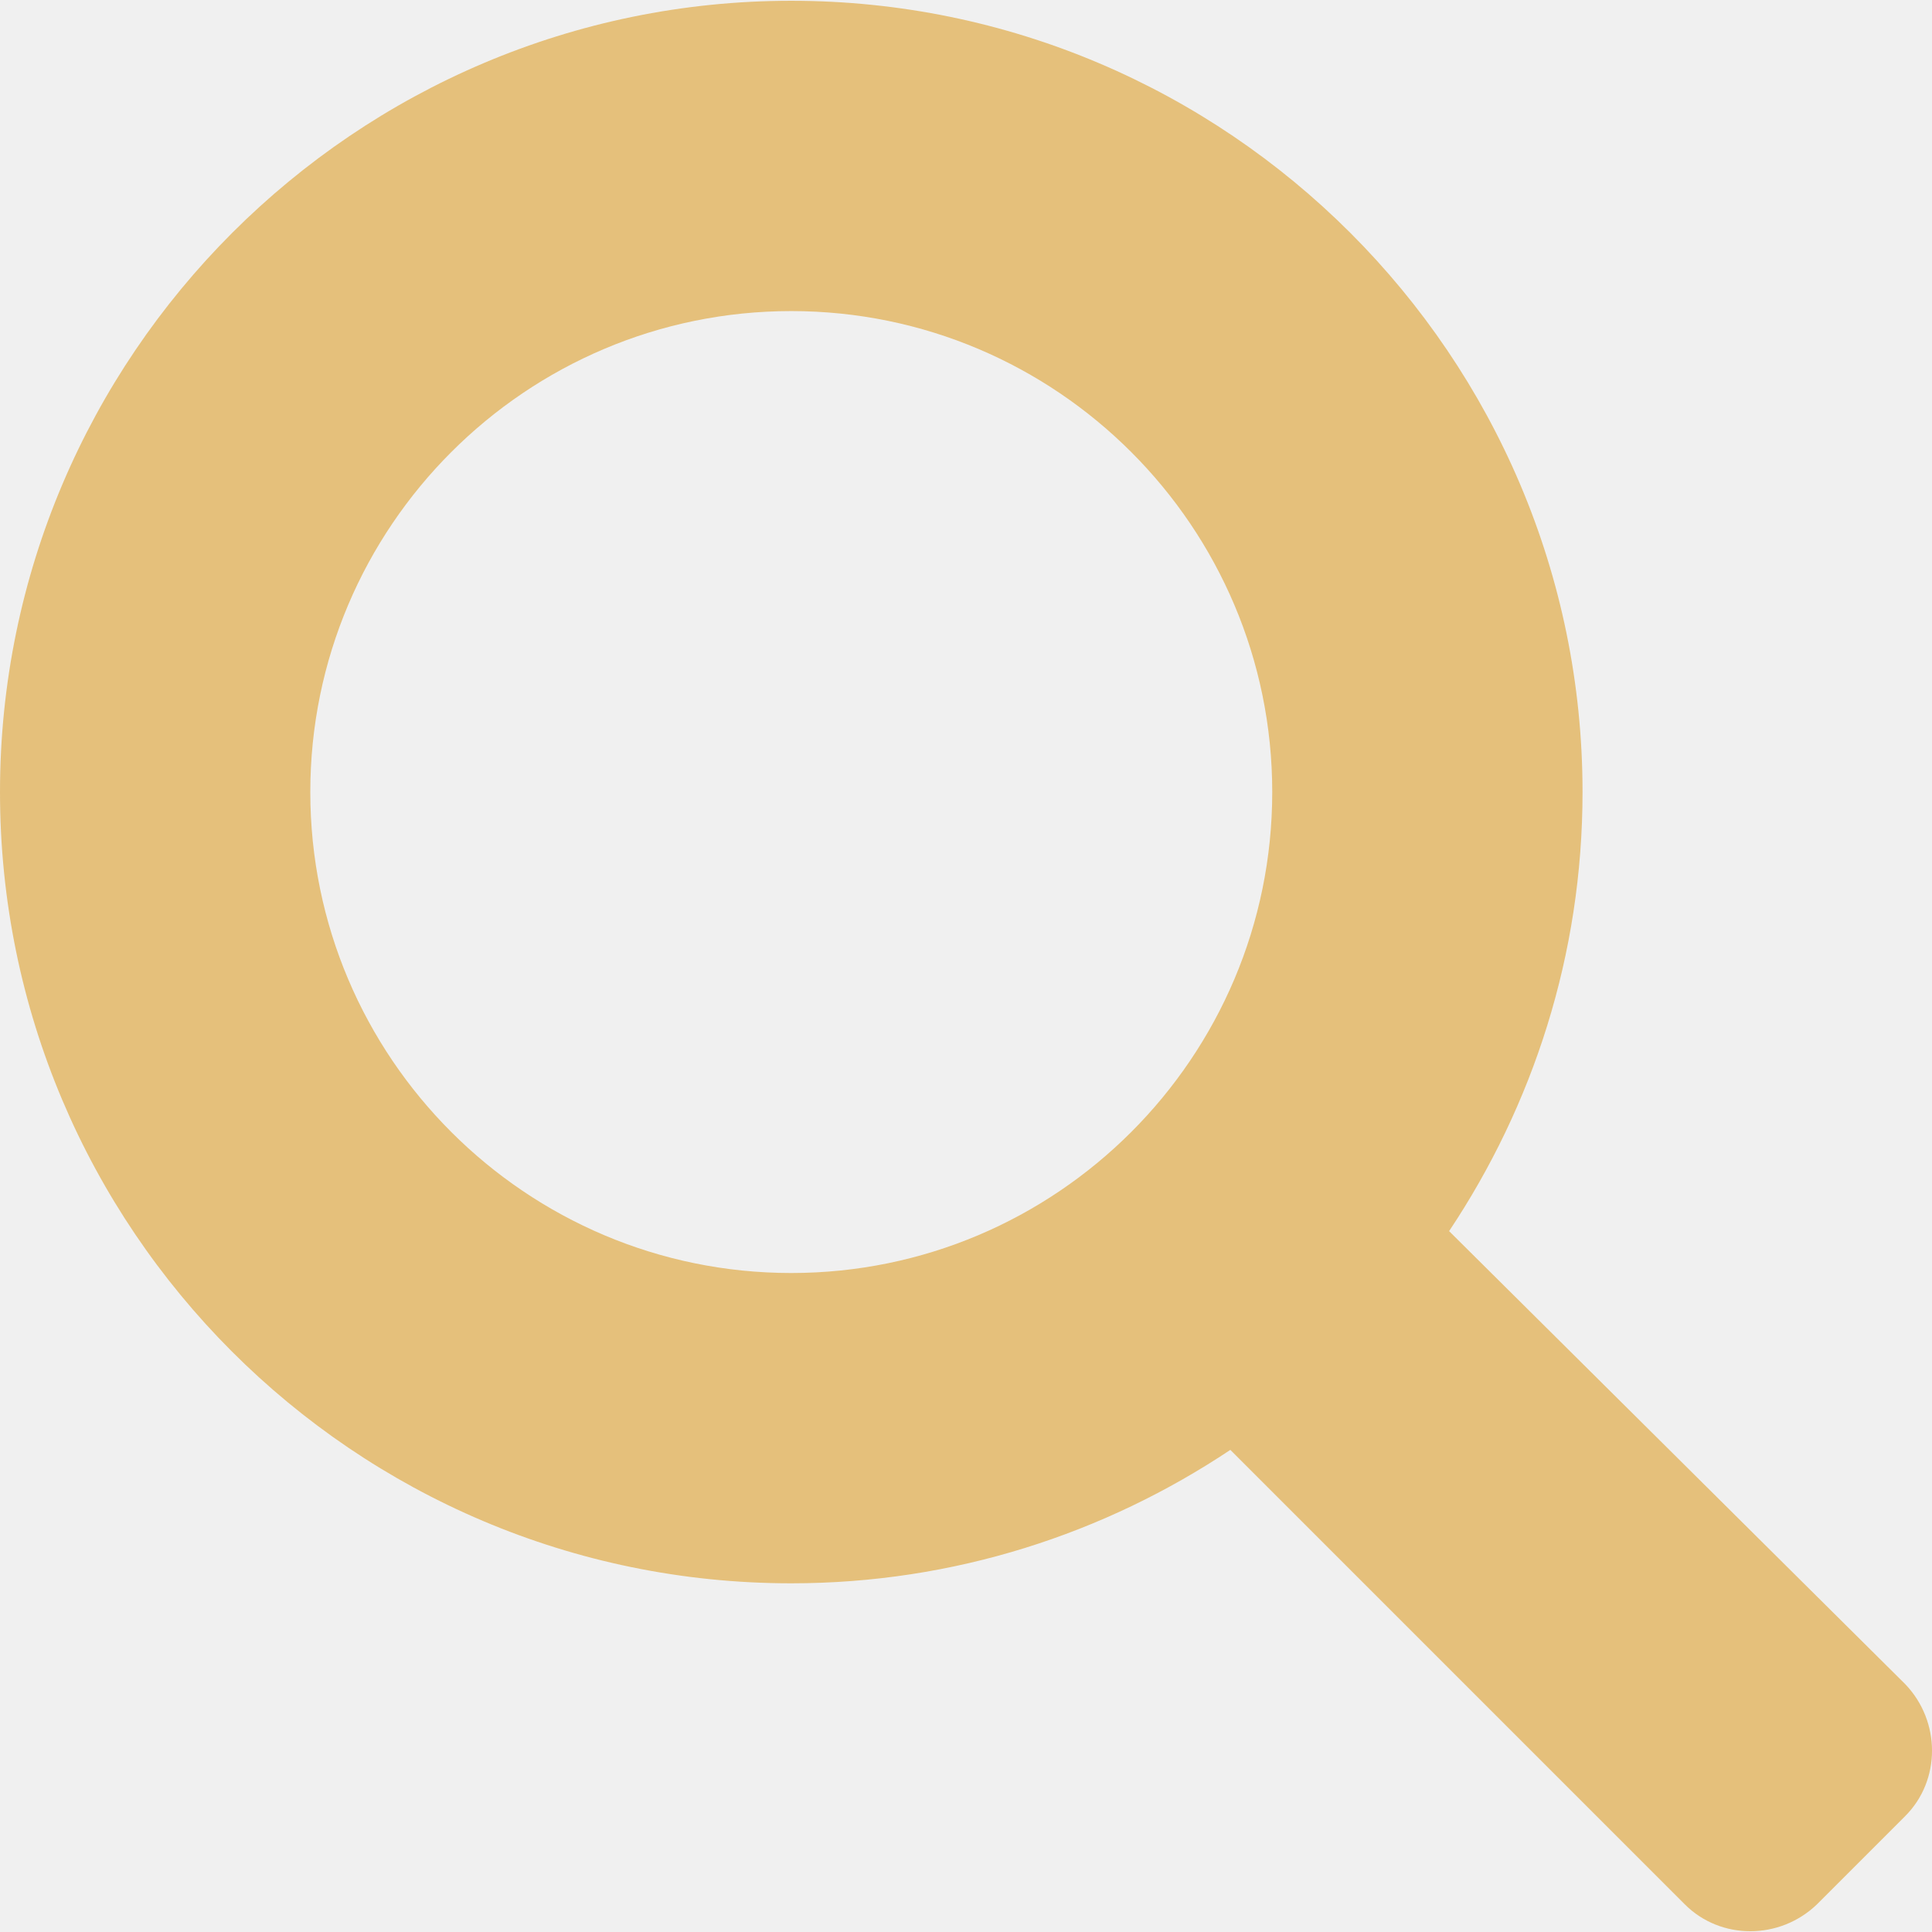
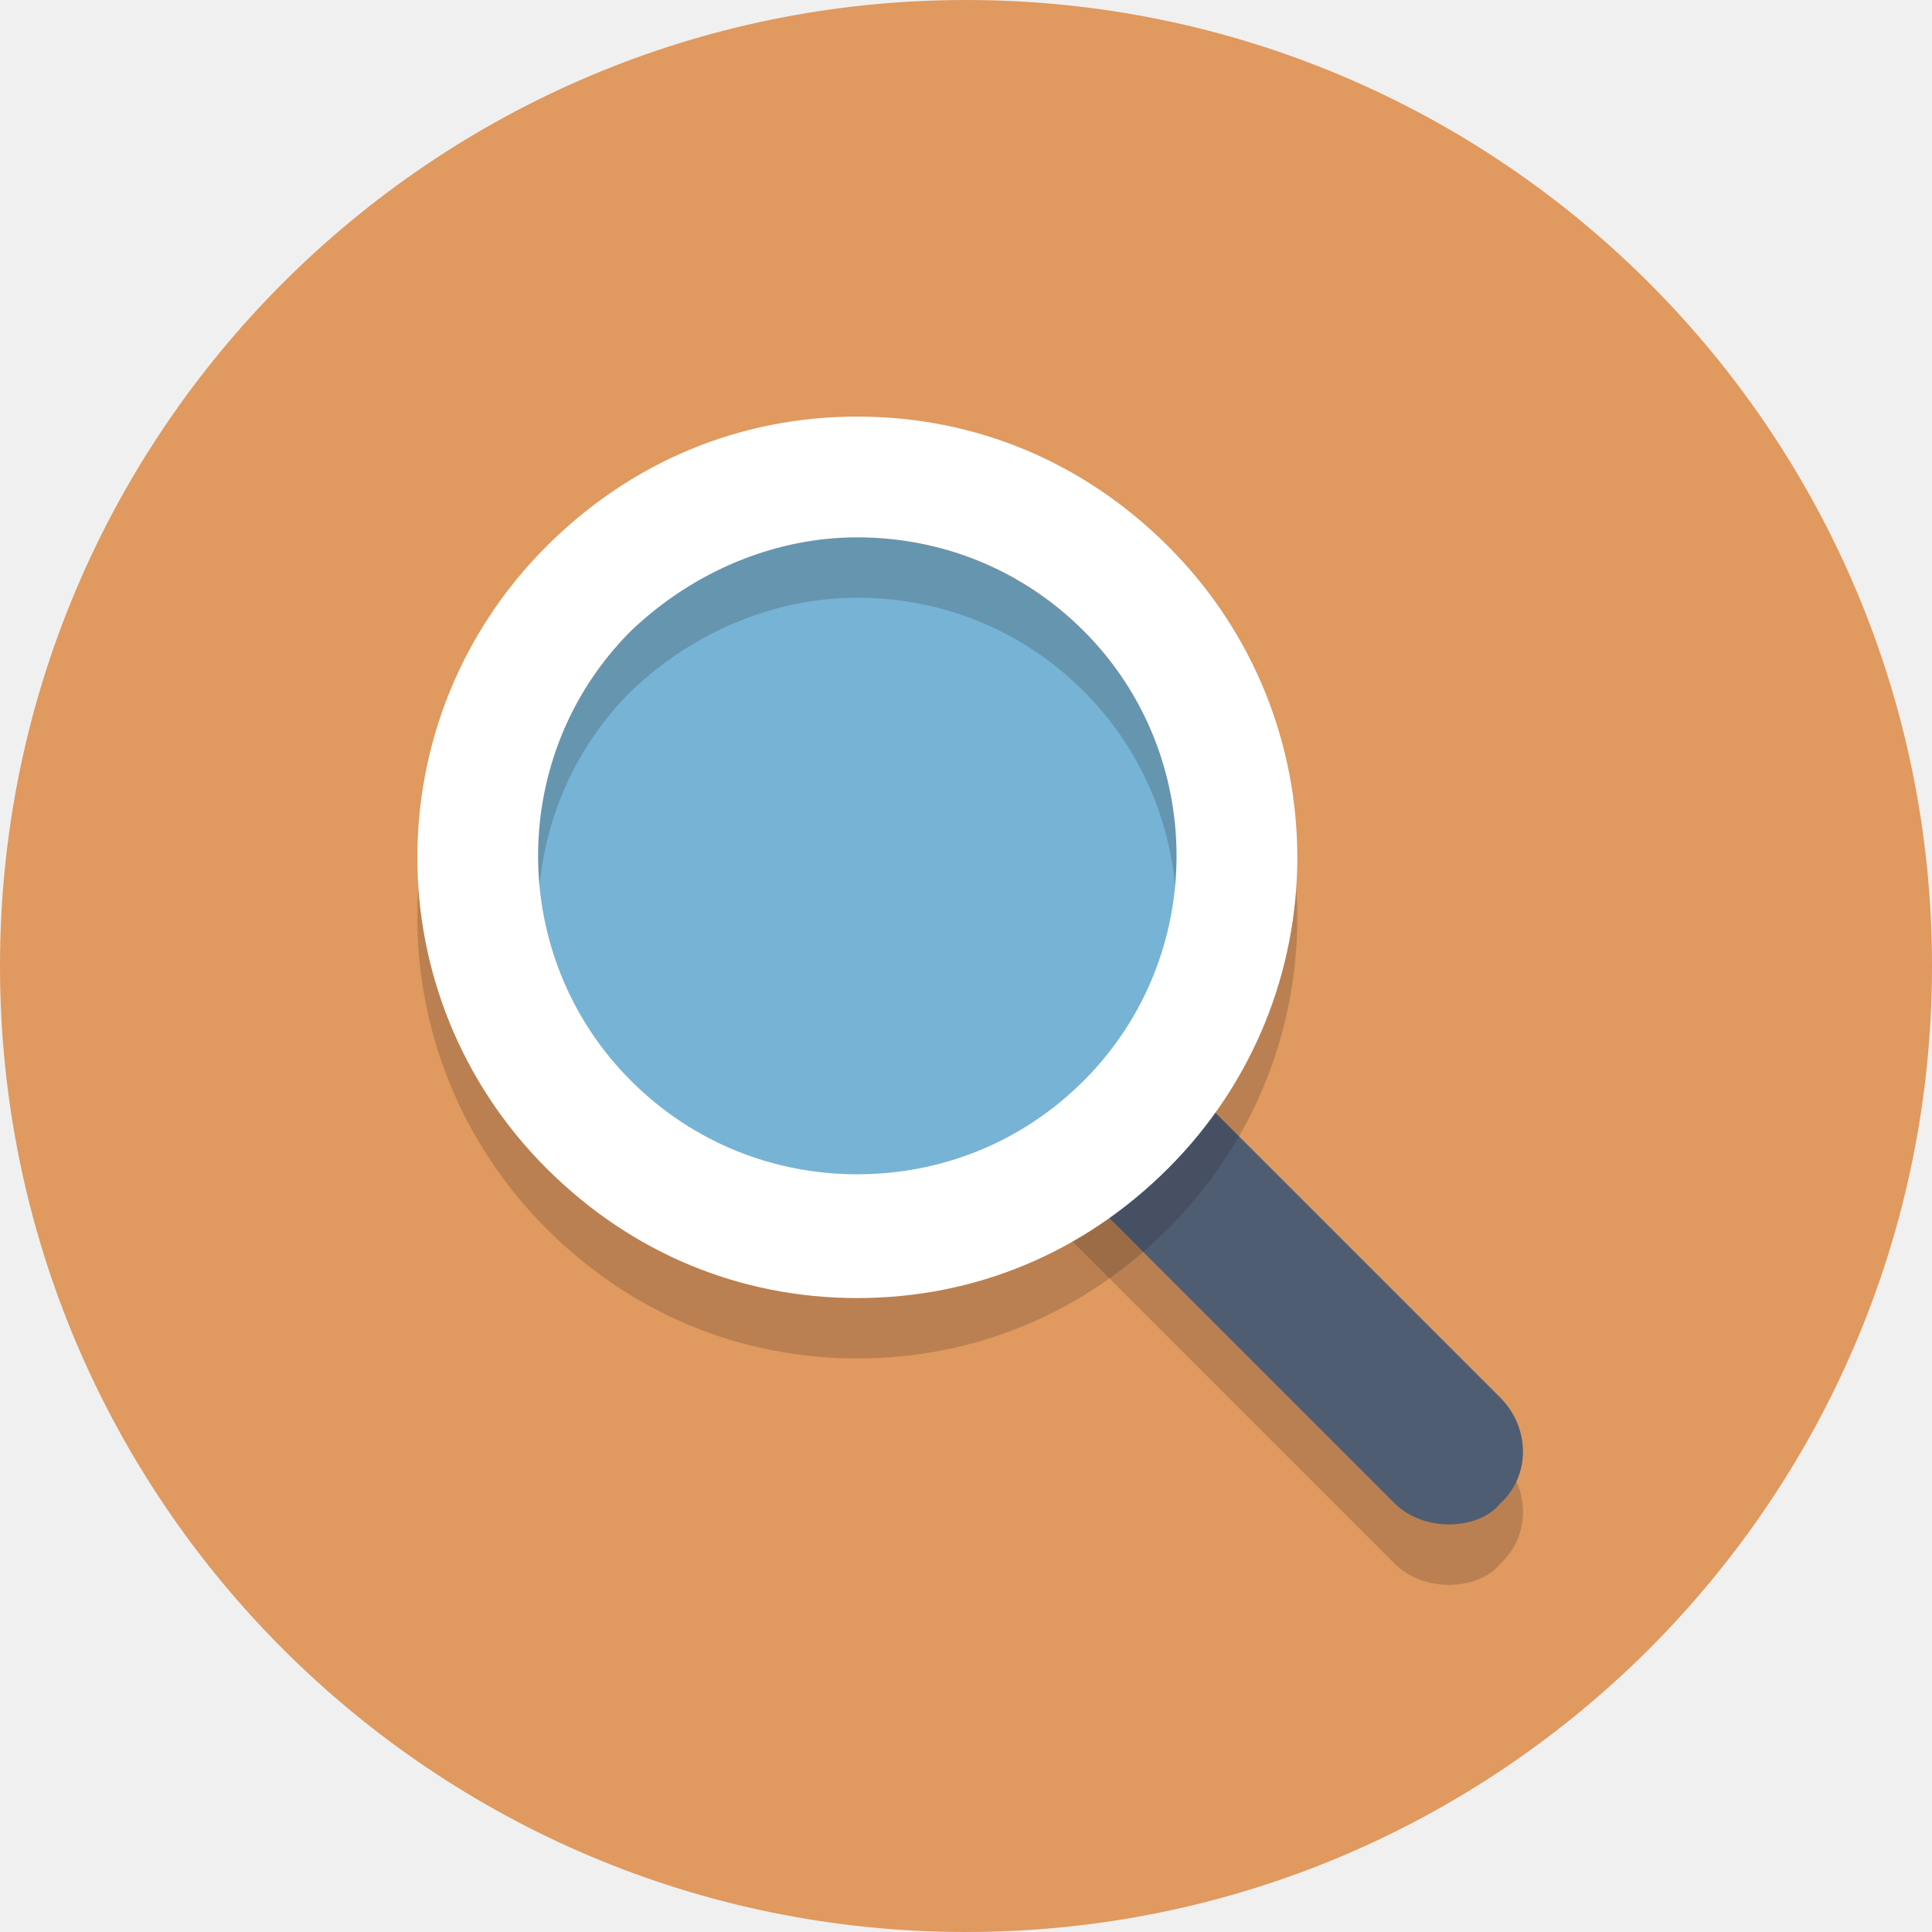
- <svg xmlns="http://www.w3.org/2000/svg" xml:space="preserve" viewBox="0 0 124.524 124.524">
-   <path fill="#e5c07b" d="M51 102.05c10.5 0 20.2-3.2 28.3-8.6l29.3 29.3c2.301 2.3 6.101 2.3 8.5 0l5.7-5.7c2.3-2.3 2.3-6.1 0-8.5l-29.4-29.2c5.399-8.1 8.6-17.8 8.6-28.3 0-28.1-22.9-51-51-51s-51 22.9-51 51c0 28.099 22.8 51 51 51zm0-82c17.1 0 31 13.9 31 31s-13.9 31-31 31-31-13.9-31-31 13.9-31 31-31z" />
+ <svg xmlns="http://www.w3.org/2000/svg" xml:space="preserve" viewBox="0 0 64 64">
+   <style>.st1{opacity:.2}.st2{fill:#231f20}</style>
+   <g id="Layer_1">
+     <circle cx="32" cy="32" r="32" fill="#e0995e" />
+     <g class="st1">
+       <path d="M48 52.5c-.6 0-1.3-.2-1.8-.7l-12-12c-1-1-1-2.6 0-3.5 1-1 2.6-1 3.5 0l12 12c1 1 1 2.6 0 3.5-.4.5-1.1.7-1.7.7z" class="st2" />
+     </g>
+     <path fill="#4f5d73" d="M48 50.5c-.6 0-1.3-.2-1.8-.7l-12-12c-1-1-1-2.6 0-3.5 1-1 2.6-1 3.5 0l12 12c1 1 1 2.6 0 3.5-.4.5-1.1.7-1.7.7z" />
+     <circle cx="28.4" cy="28.4" r="10.6" fill="#77b3d4" />
+     <g class="st1">
+       <path d="M28.4 19.8c2.7 0 5.4 1 7.5 3.1 4.1 4.1 4.1 10.8 0 14.9-2.1 2.1-4.8 3.1-7.5 3.1s-5.4-1-7.5-3.1c-4.1-4.1-4.1-10.8 0-14.9 2.1-2 4.8-3.1 7.5-3.1zm0-4c-3.9 0-7.5 1.5-10.3 4.3-5.7 5.7-5.7 14.9 0 20.6 2.8 2.8 6.4 4.3 10.3 4.3s7.5-1.5 10.3-4.3c5.7-5.7 5.7-14.9 0-20.6-2.8-2.8-6.4-4.3-10.3-4.3z" class="st2" />
+     </g>
+     <path fill="#fff" d="M28.4 17.8c2.7 0 5.4 1 7.5 3.1 4.1 4.1 4.1 10.8 0 14.9-2.1 2.1-4.8 3.1-7.5 3.1s-5.4-1-7.5-3.1c-4.1-4.1-4.1-10.8 0-14.9 2.1-2 4.8-3.1 7.5-3.1m0-4c-3.9 0-7.5 1.5-10.3 4.3-5.7 5.7-5.7 14.9 0 20.6 2.8 2.8 6.4 4.3 10.3 4.3s7.5-1.5 10.3-4.3c5.7-5.7 5.7-14.9 0-20.6-2.8-2.8-6.4-4.3-10.3-4.3z" />
+   </g>
</svg>
